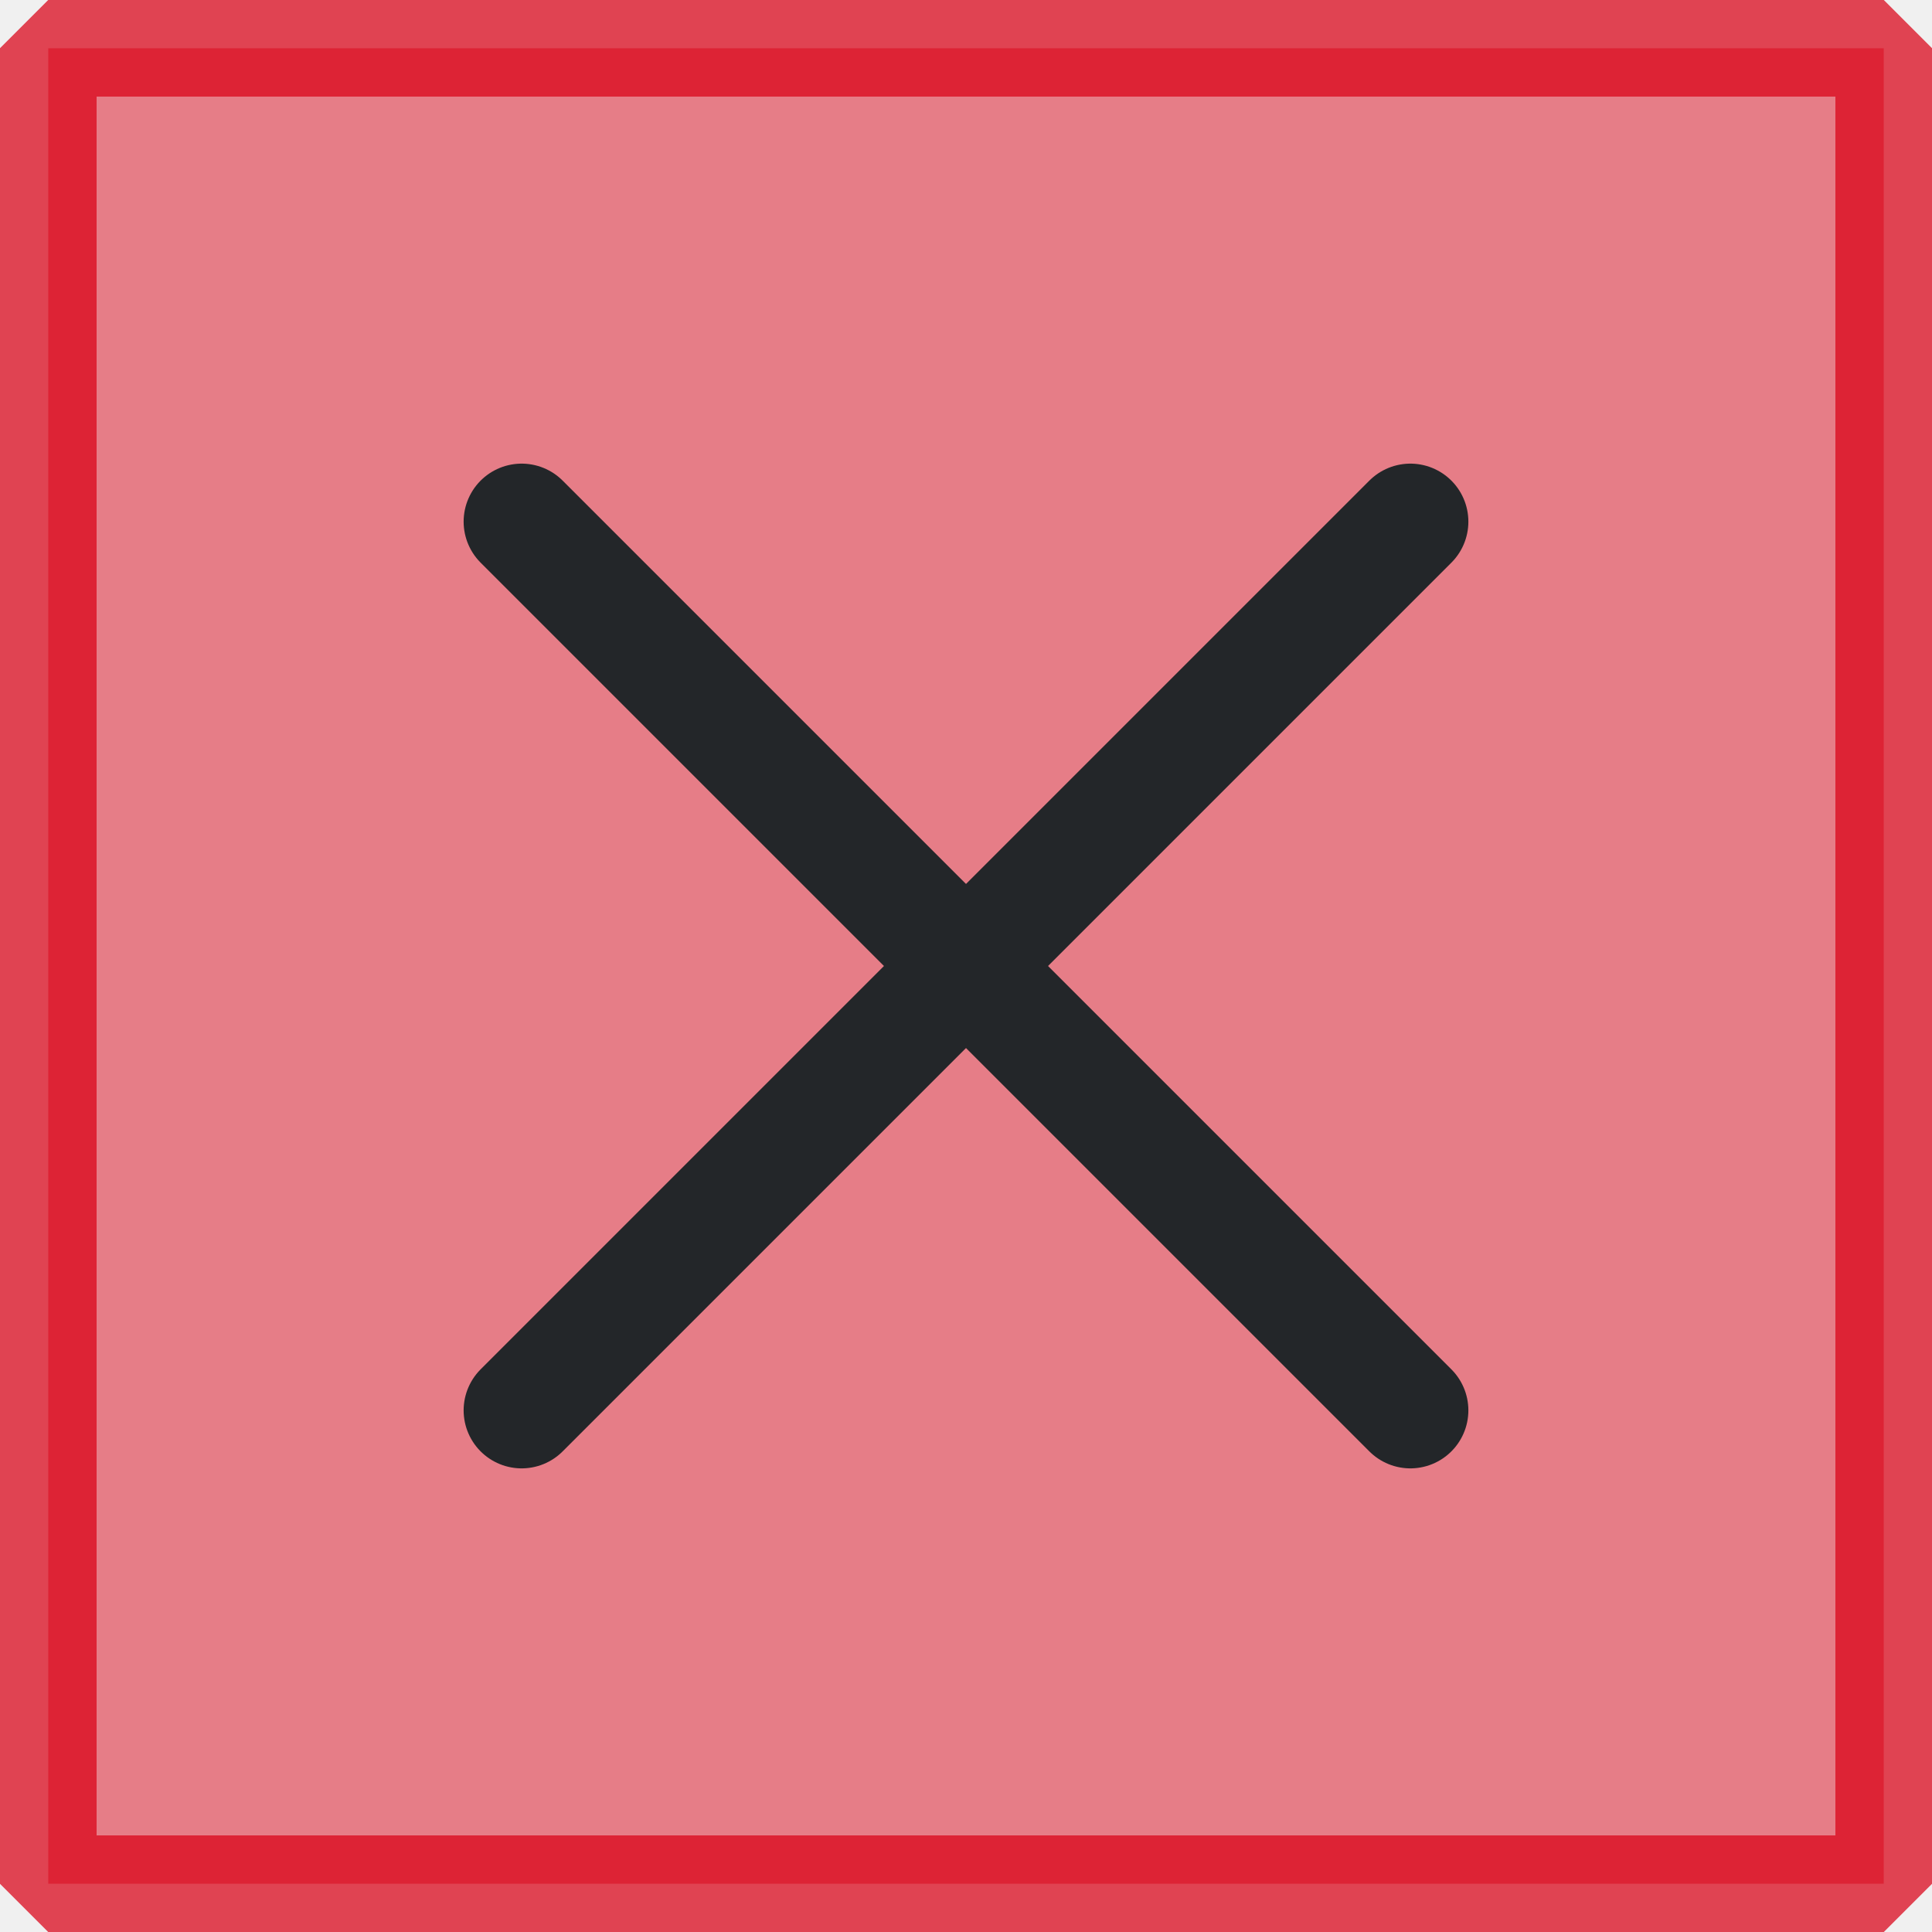
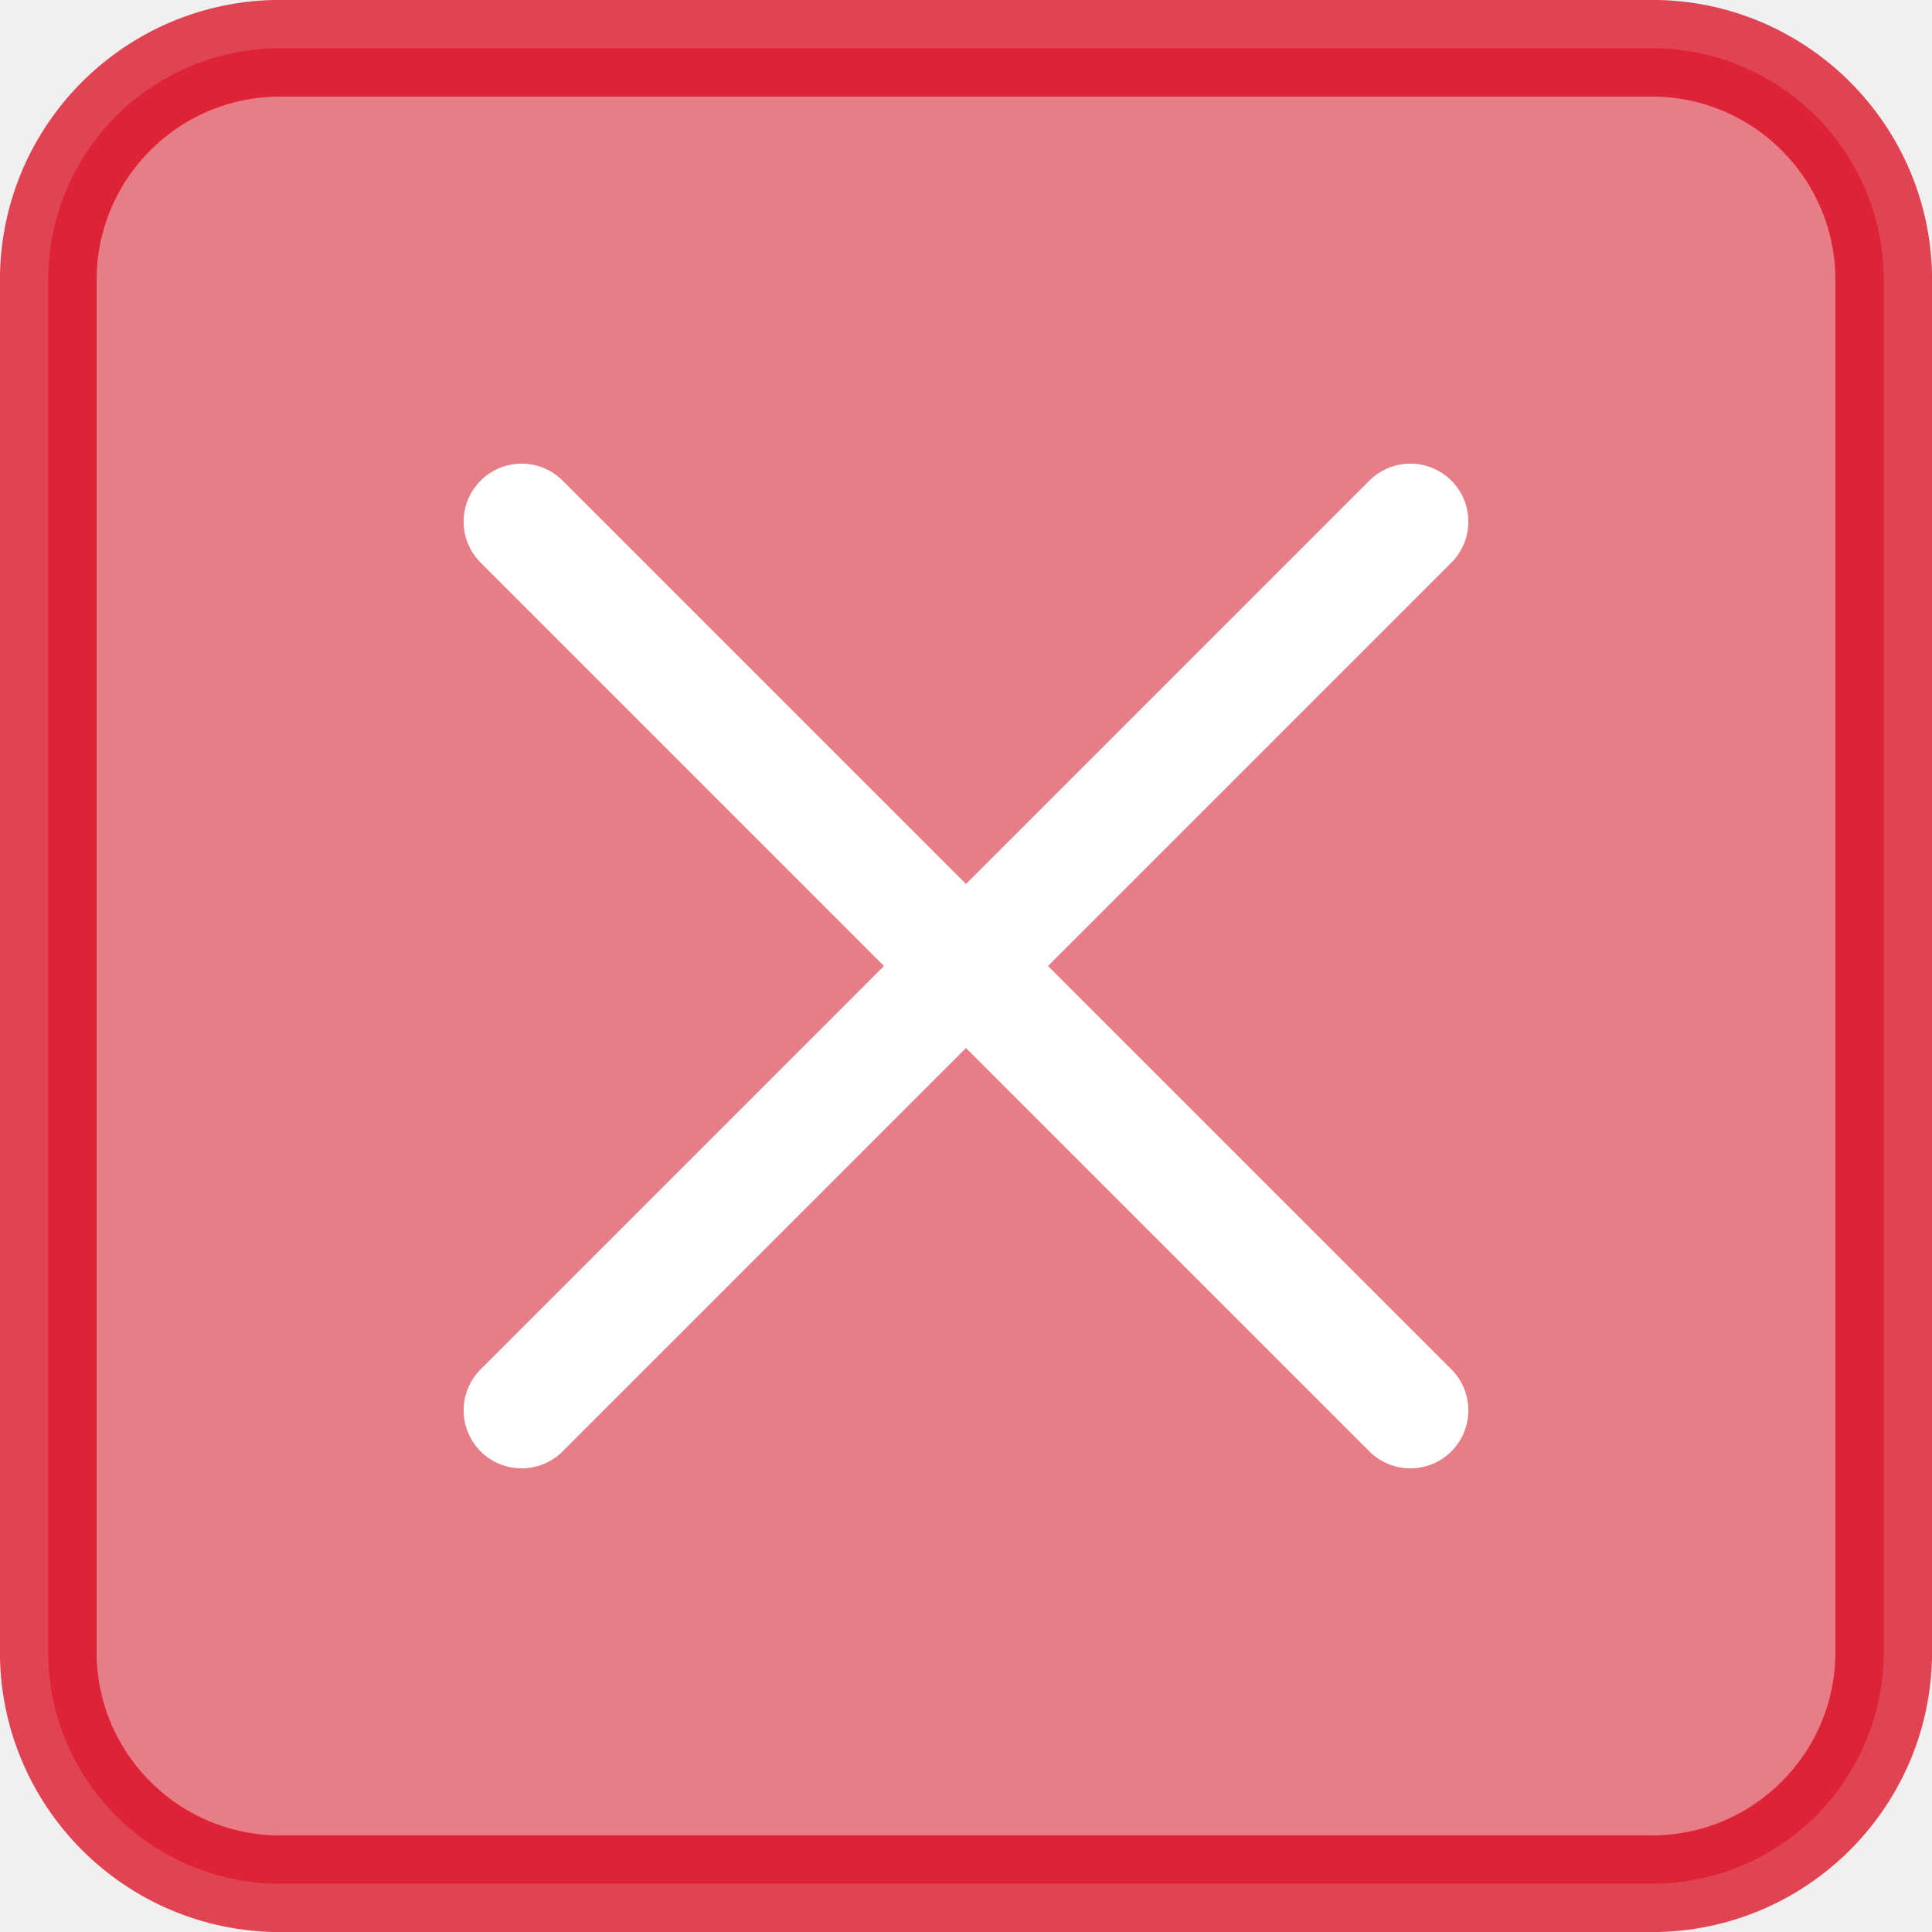
<svg xmlns="http://www.w3.org/2000/svg" viewBox="0 0 50 50" version="1.2" baseProfile="tiny">
  <defs>
</defs>
  <g fill="none" stroke="black" stroke-width="1" fill-rule="evenodd" stroke-linecap="square" stroke-linejoin="bevel">
    <g fill="none" stroke="#000000" stroke-opacity="1" stroke-width="1" stroke-linecap="square" stroke-linejoin="bevel" transform="matrix(1,0,0,1,0,0)" font-family="Noto Sans" font-size="10" font-weight="400" font-style="normal">
</g>
+     <g fill="none" stroke="#000000" stroke-opacity="1" stroke-width="1" stroke-linecap="square" stroke-linejoin="bevel" transform="matrix(1,0,0,1,0,0)" font-family="Noto Sans" font-size="10" font-weight="400" font-style="normal">
+ </g>
    <g fill="#da0016" fill-opacity="0.48" stroke="#da0016" stroke-opacity="0.72" stroke-width="2.502" stroke-linecap="square" stroke-linejoin="bevel" transform="matrix(1,0,0,1,2.5,2.5)" font-family="Noto Sans" font-size="10" font-weight="400" font-style="normal">
-       <rect x="-1.251" y="-1.251" width="47.502" height="47.502" />
+       <path vector-effect="none" fill-rule="evenodd" d="M-1.251,4.749 C-1.251,1.435 1.435,-1.251 4.749,-1.251 L40.251,-1.251 C43.565,-1.251 46.251,1.435 46.251,4.749 L46.251,40.251 C46.251,43.565 43.565,46.251 40.251,46.251 L4.749,46.251 C1.435,46.251 -1.251,43.565 -1.251,40.251 L-1.251,4.749 Z " />
    </g>
    <g fill="none" stroke="#000000" stroke-opacity="1" stroke-width="1" stroke-linecap="square" stroke-linejoin="bevel" transform="matrix(1,0,0,1,0,0)" font-family="Noto Sans" font-size="10" font-weight="400" font-style="normal">
</g>
-     <g fill="none" stroke="#232629" stroke-opacity="1" stroke-width="1.001" stroke-linecap="square" stroke-linejoin="bevel" transform="matrix(2.5,0,0,2.5,2.5,2.5)" font-family="Noto Sans" font-size="10" font-weight="400" font-style="normal">
+     <g fill="none" stroke="#ffffff" stroke-opacity="1" stroke-width="1.001" stroke-linecap="square" stroke-linejoin="bevel" transform="matrix(2.5,0,0,2.5,2.5,2.5)" font-family="Noto Sans" font-size="10" font-weight="400" font-style="normal">
</g>
-     <g fill="none" stroke="#232629" stroke-opacity="1" stroke-width="1.001" stroke-linecap="round" stroke-linejoin="miter" stroke-miterlimit="2" transform="matrix(2.5,0,0,2.5,2.5,2.5)" font-family="Noto Sans" font-size="10" font-weight="400" font-style="normal">
+     <g fill="none" stroke="#ffffff" stroke-opacity="1" stroke-width="1.001" stroke-linecap="round" stroke-linejoin="miter" stroke-miterlimit="2" transform="matrix(2.5,0,0,2.5,2.5,2.5)" font-family="Noto Sans" font-size="10" font-weight="400" font-style="normal">
</g>
-     <g fill="none" stroke="#232629" stroke-opacity="1" stroke-width="1.001" stroke-linecap="round" stroke-linejoin="miter" stroke-miterlimit="2" transform="matrix(2.5,0,0,2.5,2.5,2.5)" font-family="Noto Sans" font-size="10" font-weight="400" font-style="normal">
+     <g fill="none" stroke="#ffffff" stroke-opacity="1" stroke-width="1.001" stroke-linecap="round" stroke-linejoin="miter" stroke-miterlimit="2" transform="matrix(2.5,0,0,2.5,2.5,2.5)" font-family="Noto Sans" font-size="10" font-weight="400" font-style="normal">
</g>
-     <g fill="none" stroke="#232629" stroke-opacity="1" stroke-width="1.201" stroke-linecap="round" stroke-linejoin="miter" stroke-miterlimit="2" transform="matrix(2.5,0,0,2.5,2.5,2.5)" font-family="Noto Sans" font-size="10" font-weight="400" font-style="normal">
+     <g fill="none" stroke="#ffffff" stroke-opacity="1" stroke-width="1.201" stroke-linecap="round" stroke-linejoin="miter" stroke-miterlimit="2" transform="matrix(2.5,0,0,2.5,2.5,2.5)" font-family="Noto Sans" font-size="10" font-weight="400" font-style="normal">
      <polyline fill="none" vector-effect="none" points="4.4,4.4 13.6,13.6 " />
      <polyline fill="none" vector-effect="none" points="13.6,4.4 4.4,13.6 " />
    </g>
-     <g fill="none" stroke="#232629" stroke-opacity="1" stroke-width="1.001" stroke-linecap="square" stroke-linejoin="bevel" transform="matrix(2.5,0,0,2.5,2.5,2.5)" font-family="Noto Sans" font-size="10" font-weight="400" font-style="normal">
+     <g fill="none" stroke="#ffffff" stroke-opacity="1" stroke-width="1.001" stroke-linecap="square" stroke-linejoin="bevel" transform="matrix(2.5,0,0,2.5,2.5,2.5)" font-family="Noto Sans" font-size="10" font-weight="400" font-style="normal">
</g>
    <g fill="none" stroke="#000000" stroke-opacity="1" stroke-width="1" stroke-linecap="square" stroke-linejoin="bevel" transform="matrix(1,0,0,1,0,0)" font-family="Noto Sans" font-size="10" font-weight="400" font-style="normal">
</g>
  </g>
</svg>
